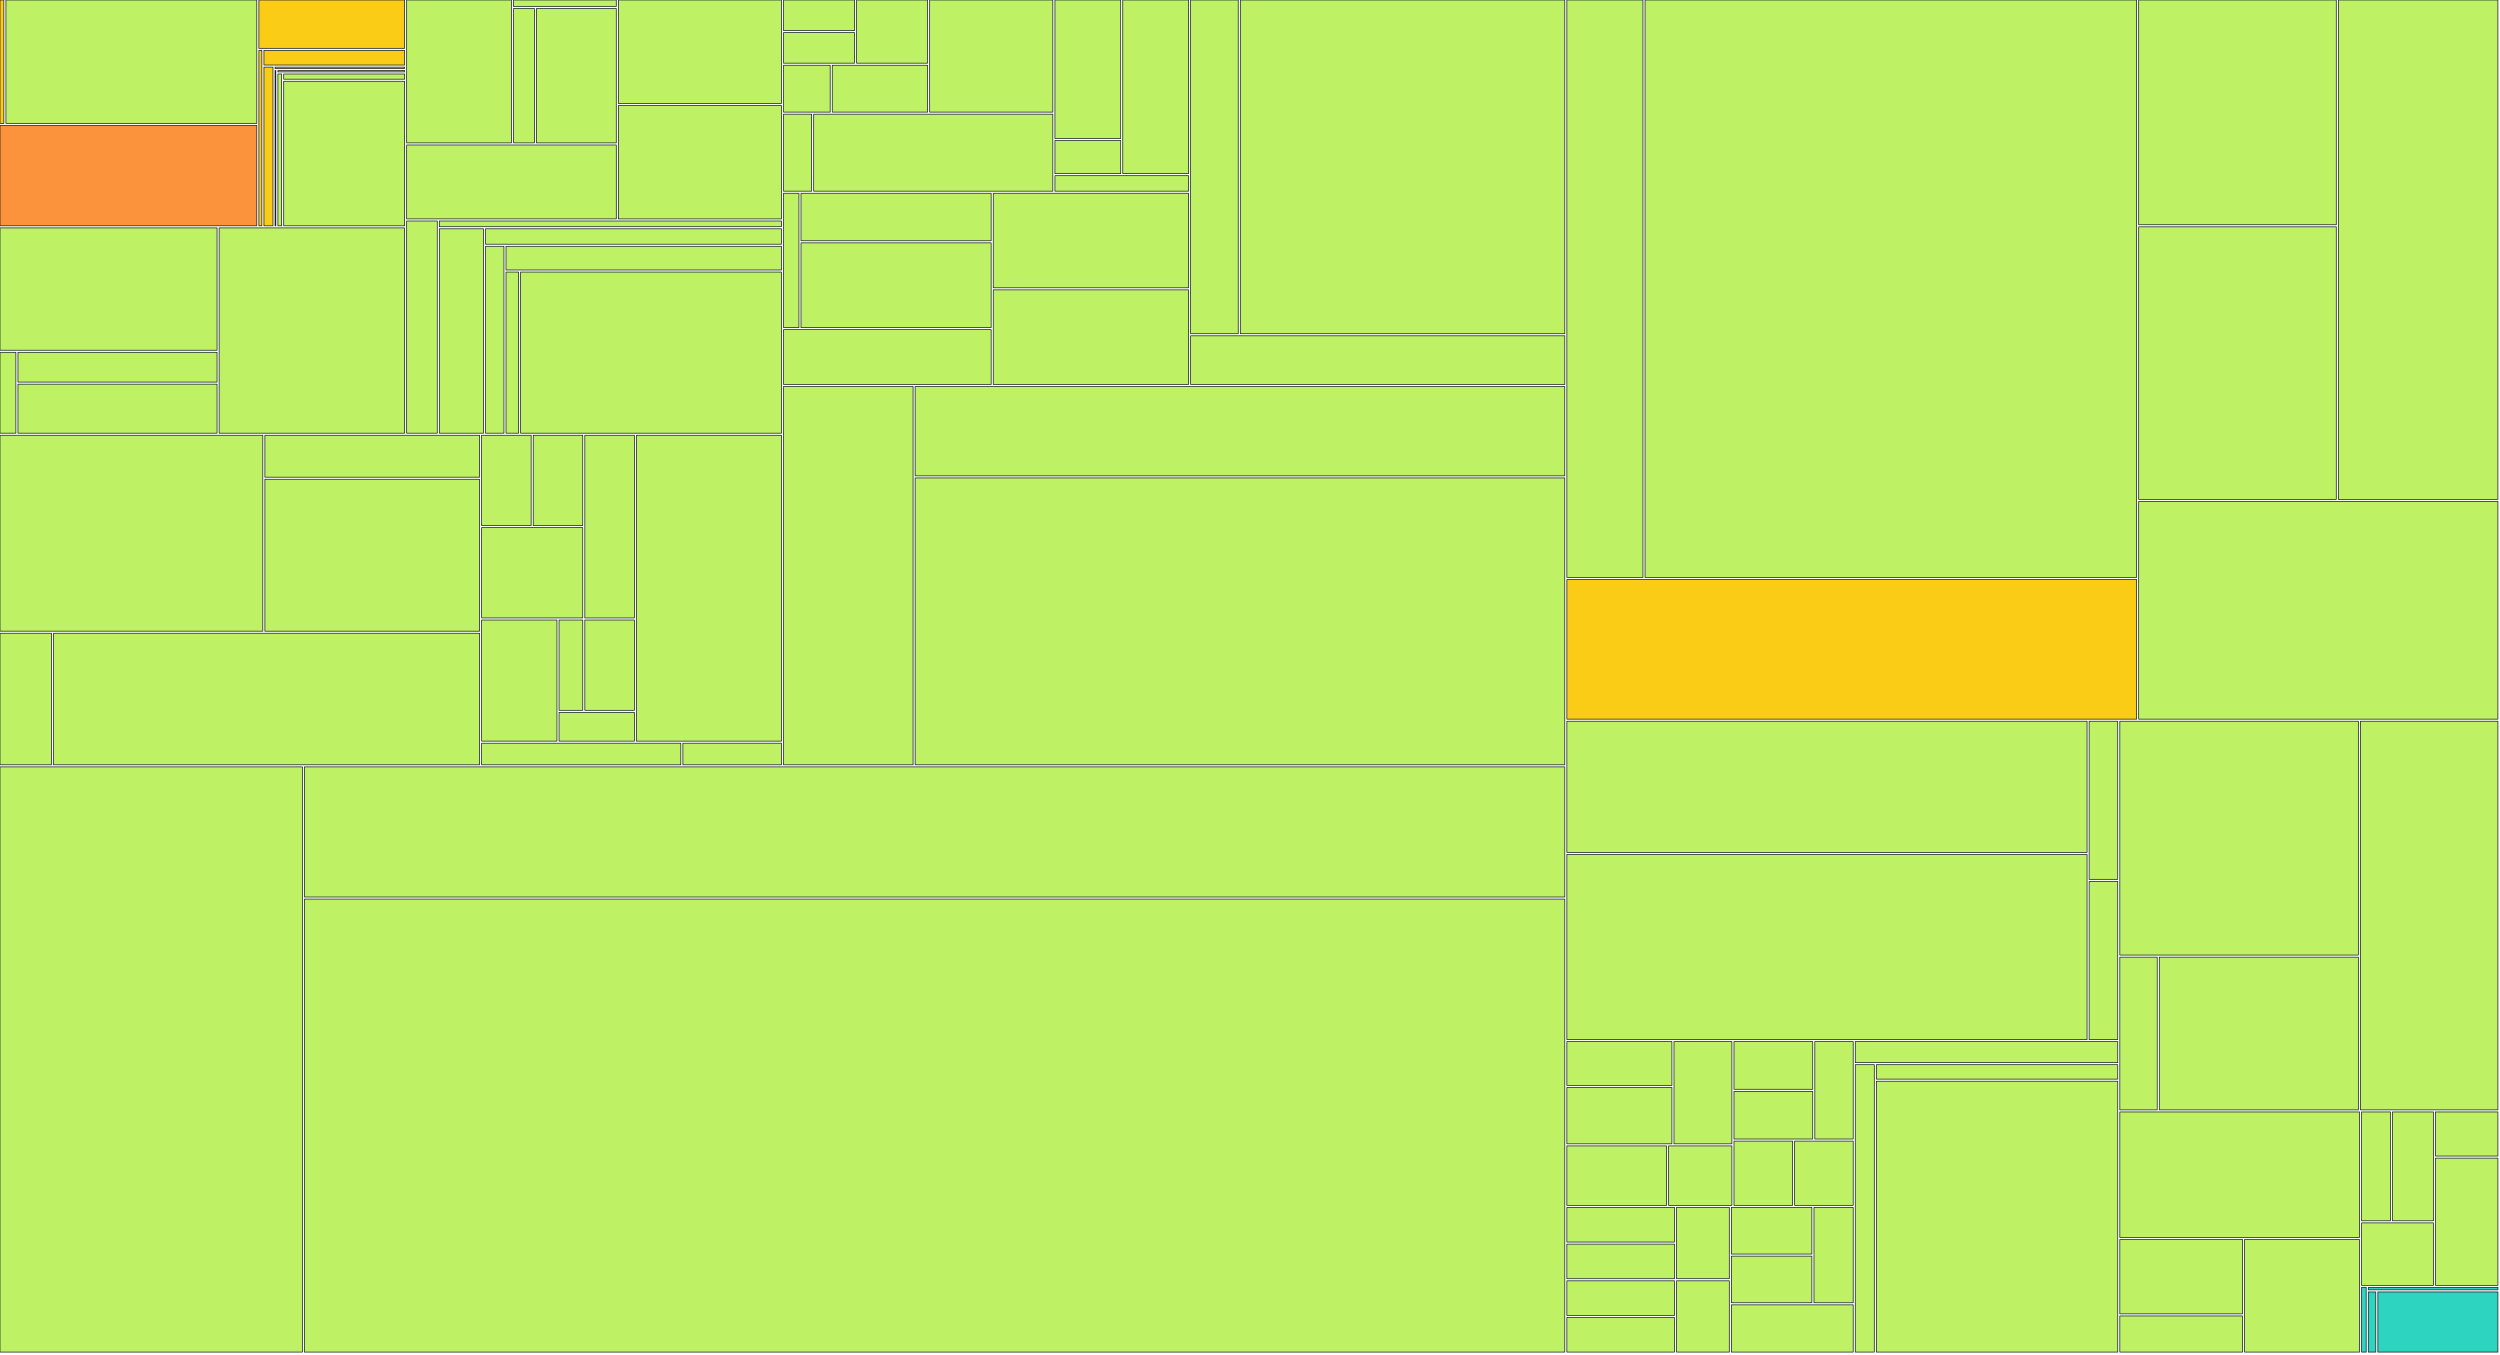
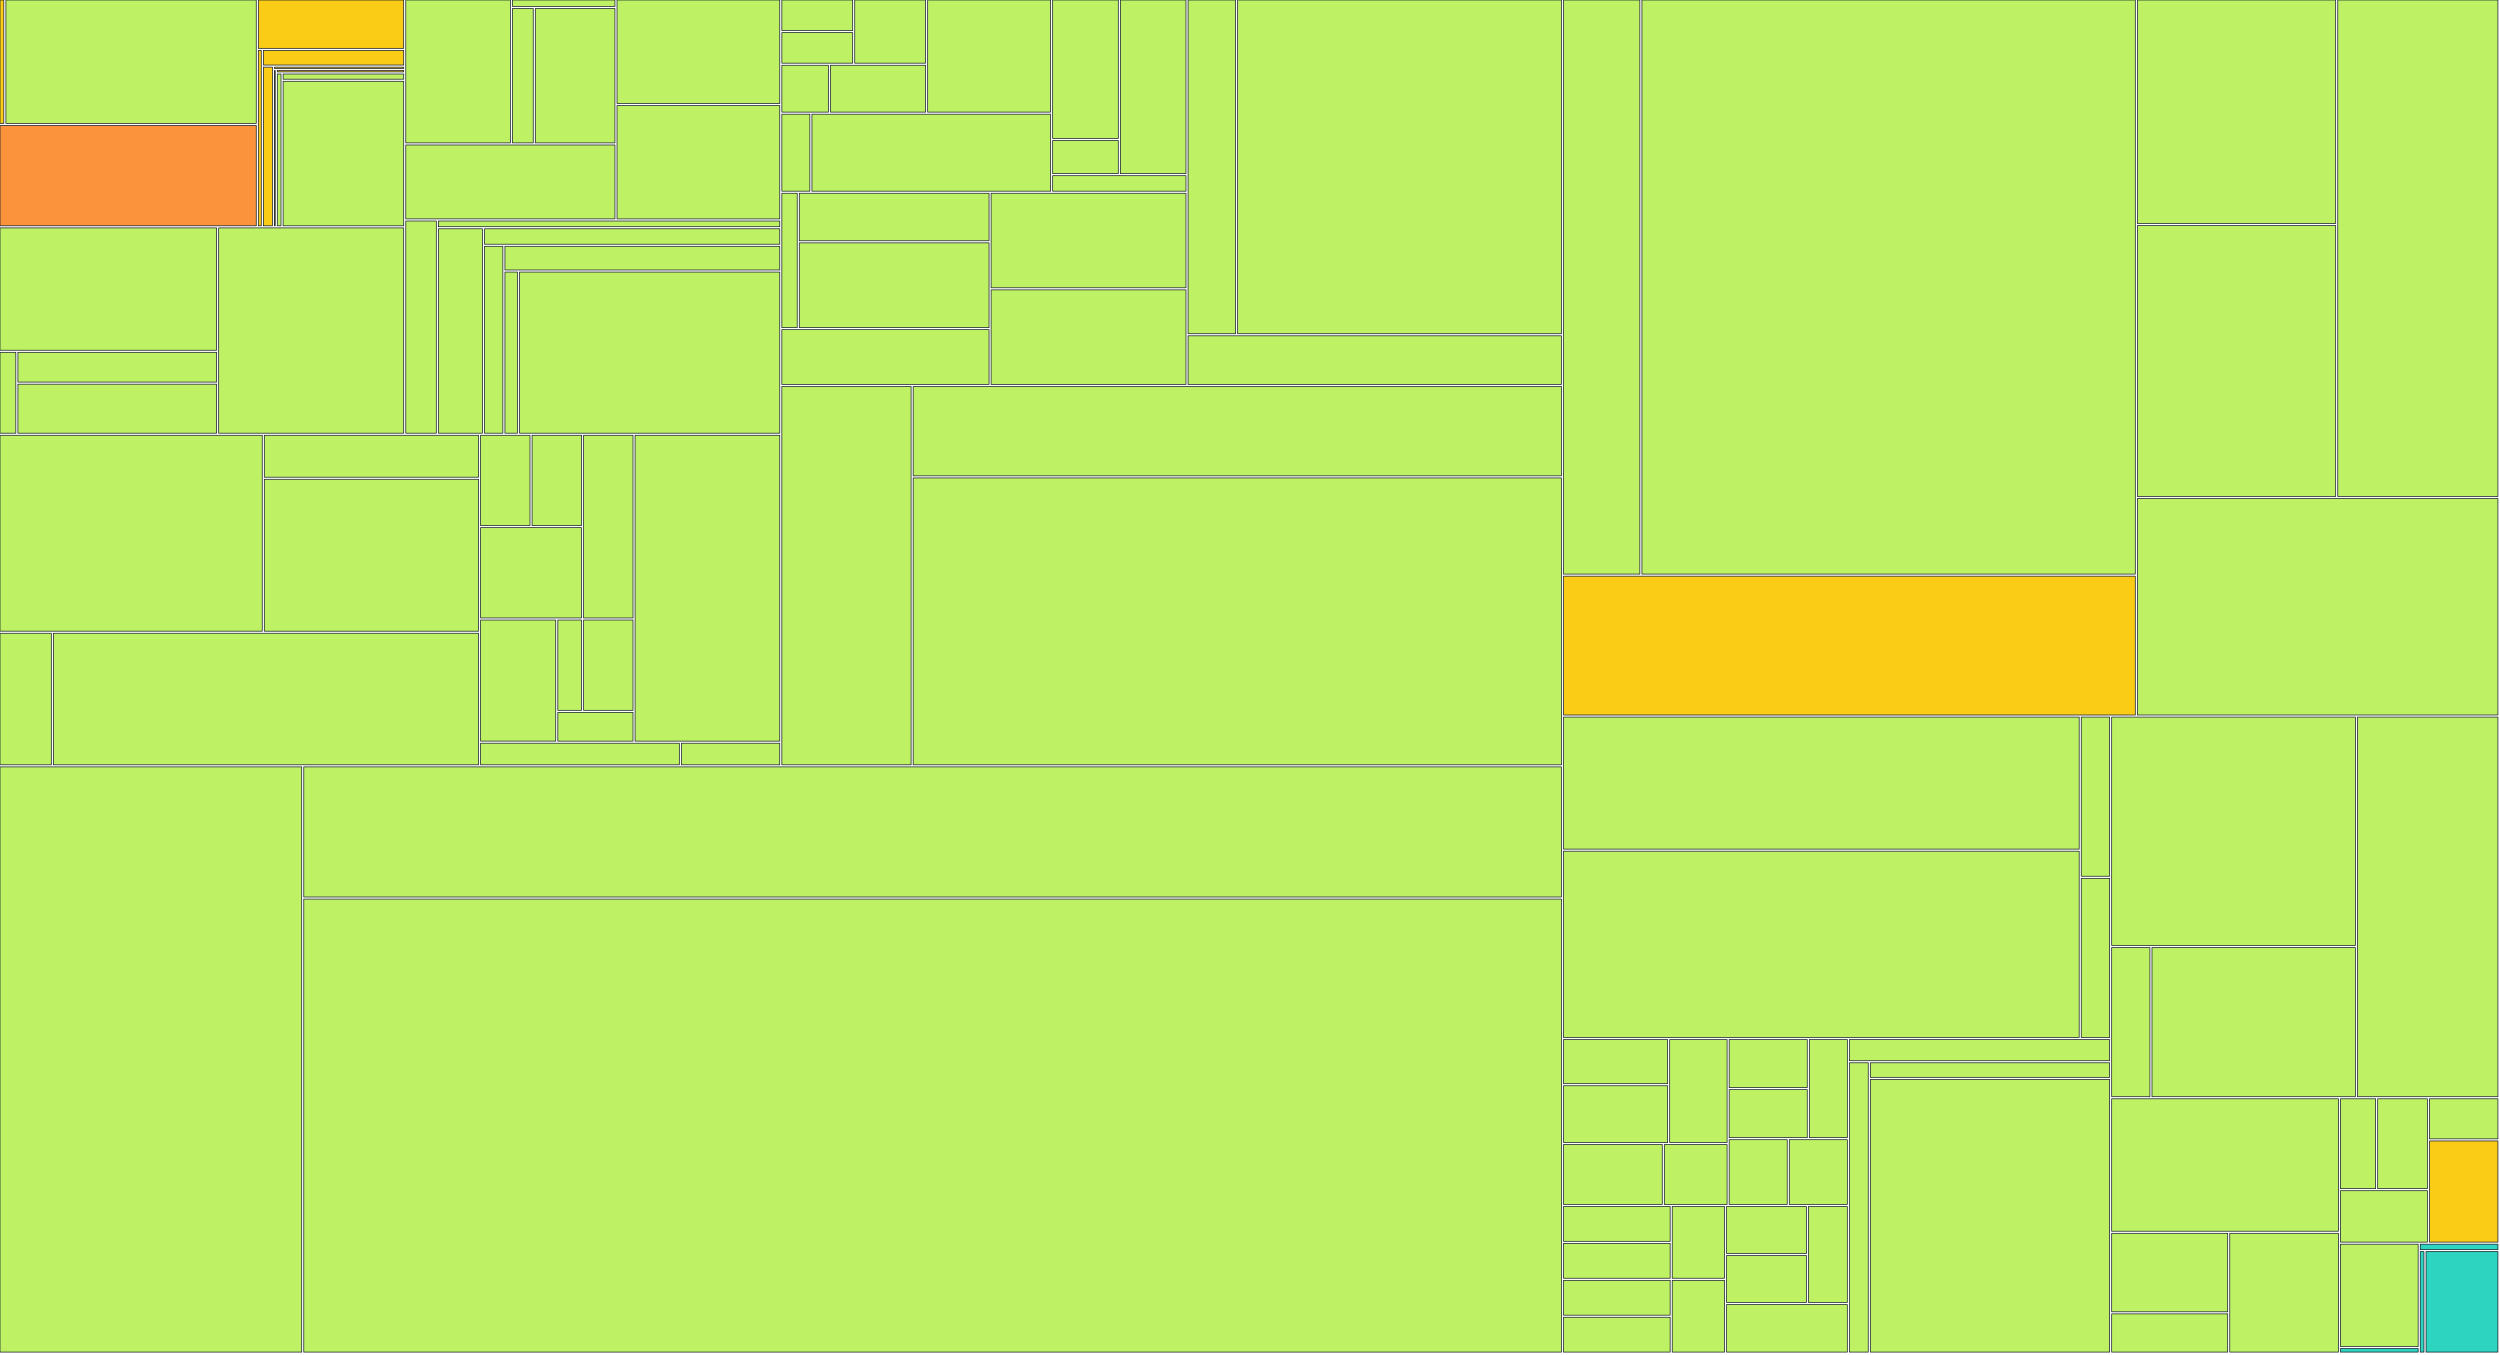
<svg xmlns="http://www.w3.org/2000/svg" width="1200" height="650" viewBox="0 0 1200 650">
  <g>
-     <rect x="0.00" y="0.00" width="1.85" height="59.22" fill="#facc15" stroke="#111827" stroke-width="0.35" />
-   </g>
-   <g>
-     <rect x="2.85" y="0.00" width="120.42" height="59.22" fill="#bef264" stroke="#111827" stroke-width="0.35" />
-   </g>
-   <g>
-     <rect x="0.00" y="60.22" width="123.27" height="48.17" fill="#fb923c" stroke="#111827" stroke-width="0.35" />
-   </g>
-   <g>
-     <rect x="124.27" y="0.00" width="69.92" height="23.20" fill="#facc15" stroke="#111827" stroke-width="0.35" />
-   </g>
-   <g>
-     <rect x="124.27" y="24.20" width="1.42" height="84.19" fill="#facc15" stroke="#111827" stroke-width="0.35" />
-   </g>
-   <g>
-     <rect x="126.69" y="24.20" width="67.51" height="7.02" fill="#facc15" stroke="#111827" stroke-width="0.35" />
-   </g>
-   <g>
-     <rect x="126.69" y="32.22" width="4.34" height="76.17" fill="#facc15" stroke="#111827" stroke-width="0.35" />
-   </g>
-   <g>
-     <rect x="132.03" y="32.22" width="62.17" height="0.63" fill="#facc15" stroke="#111827" stroke-width="0.35" />
-   </g>
-   <g>
-     <rect x="132.03" y="33.85" width="0.36" height="74.54" fill="#facc15" stroke="#111827" stroke-width="0.35" />
-   </g>
-   <g>
-     <rect x="133.39" y="33.85" width="60.80" height="0.67" fill="#facc15" stroke="#111827" stroke-width="0.35" />
-   </g>
-   <g>
-     <rect x="133.39" y="35.52" width="1.79" height="72.87" fill="#bef264" stroke="#111827" stroke-width="0.35" />
-   </g>
-   <g>
-     <rect x="136.18" y="35.52" width="58.02" height="2.49" fill="#bef264" stroke="#111827" stroke-width="0.35" />
-   </g>
-   <g>
-     <rect x="136.18" y="39.01" width="58.02" height="69.38" fill="#bef264" stroke="#111827" stroke-width="0.35" />
-   </g>
-   <g>
-     <rect x="0.00" y="109.39" width="104.18" height="58.72" fill="#bef264" stroke="#111827" stroke-width="0.35" />
-   </g>
-   <g>
-     <rect x="0.00" y="169.11" width="7.62" height="38.82" fill="#bef264" stroke="#111827" stroke-width="0.35" />
-   </g>
-   <g>
-     <rect x="8.62" y="169.11" width="95.56" height="14.29" fill="#bef264" stroke="#111827" stroke-width="0.35" />
-   </g>
-   <g>
-     <rect x="8.62" y="184.40" width="95.56" height="23.53" fill="#bef264" stroke="#111827" stroke-width="0.35" />
-   </g>
-   <g>
-     <rect x="105.18" y="109.39" width="89.01" height="98.54" fill="#bef264" stroke="#111827" stroke-width="0.35" />
-   </g>
-   <g>
-     <rect x="195.20" y="0.00" width="50.30" height="68.59" fill="#bef264" stroke="#111827" stroke-width="0.35" />
-   </g>
-   <g>
-     <rect x="246.50" y="0.00" width="49.31" height="3.09" fill="#bef264" stroke="#111827" stroke-width="0.35" />
-   </g>
-   <g>
-     <rect x="246.50" y="4.09" width="10.01" height="64.50" fill="#bef264" stroke="#111827" stroke-width="0.35" />
-   </g>
-   <g>
-     <rect x="257.50" y="4.09" width="38.31" height="64.50" fill="#bef264" stroke="#111827" stroke-width="0.35" />
-   </g>
-   <g>
-     <rect x="195.20" y="69.59" width="100.62" height="35.48" fill="#bef264" stroke="#111827" stroke-width="0.35" />
-   </g>
-   <g>
-     <rect x="296.81" y="0.00" width="78.29" height="49.66" fill="#bef264" stroke="#111827" stroke-width="0.35" />
-   </g>
-   <g>
-     <rect x="296.81" y="50.66" width="78.29" height="54.42" fill="#bef264" stroke="#111827" stroke-width="0.35" />
-   </g>
-   <g>
-     <rect x="195.20" y="106.08" width="14.69" height="101.85" fill="#bef264" stroke="#111827" stroke-width="0.35" />
-   </g>
-   <g>
-     <rect x="210.88" y="106.08" width="164.21" height="2.74" fill="#bef264" stroke="#111827" stroke-width="0.35" />
-   </g>
-   <g>
-     <rect x="210.88" y="109.82" width="21.17" height="98.11" fill="#bef264" stroke="#111827" stroke-width="0.35" />
-   </g>
-   <g>
-     <rect x="233.05" y="109.82" width="142.05" height="7.40" fill="#bef264" stroke="#111827" stroke-width="0.35" />
-   </g>
-   <g>
-     <rect x="233.05" y="118.22" width="8.84" height="89.71" fill="#bef264" stroke="#111827" stroke-width="0.35" />
-   </g>
-   <g>
-     <rect x="242.89" y="118.22" width="132.21" height="11.37" fill="#bef264" stroke="#111827" stroke-width="0.35" />
-   </g>
-   <g>
-     <rect x="242.89" y="130.59" width="6.01" height="77.34" fill="#bef264" stroke="#111827" stroke-width="0.35" />
-   </g>
-   <g>
-     <rect x="249.90" y="130.59" width="125.20" height="77.34" fill="#bef264" stroke="#111827" stroke-width="0.35" />
-   </g>
-   <g>
-     <rect x="0.00" y="208.93" width="126.15" height="94.03" fill="#bef264" stroke="#111827" stroke-width="0.35" />
-   </g>
-   <g>
-     <rect x="127.15" y="208.93" width="103.03" height="20.12" fill="#bef264" stroke="#111827" stroke-width="0.35" />
-   </g>
-   <g>
-     <rect x="127.15" y="230.05" width="103.03" height="72.92" fill="#bef264" stroke="#111827" stroke-width="0.35" />
-   </g>
-   <g>
-     <rect x="0.00" y="303.96" width="24.69" height="63.15" fill="#bef264" stroke="#111827" stroke-width="0.35" />
-   </g>
-   <g>
-     <rect x="25.69" y="303.96" width="204.49" height="63.15" fill="#bef264" stroke="#111827" stroke-width="0.35" />
-   </g>
-   <g>
-     <rect x="231.18" y="208.93" width="23.77" height="43.34" fill="#bef264" stroke="#111827" stroke-width="0.35" />
-   </g>
-   <g>
-     <rect x="255.95" y="208.93" width="23.77" height="43.34" fill="#bef264" stroke="#111827" stroke-width="0.35" />
-   </g>
-   <g>
-     <rect x="231.18" y="253.27" width="48.54" height="43.34" fill="#bef264" stroke="#111827" stroke-width="0.35" />
-   </g>
-   <g>
-     <rect x="280.72" y="208.93" width="23.77" height="87.69" fill="#bef264" stroke="#111827" stroke-width="0.35" />
-   </g>
-   <g>
-     <rect x="231.18" y="297.61" width="36.16" height="58.12" fill="#bef264" stroke="#111827" stroke-width="0.35" />
-   </g>
-   <g>
-     <rect x="268.34" y="297.61" width="11.39" height="43.34" fill="#bef264" stroke="#111827" stroke-width="0.35" />
-   </g>
-   <g>
-     <rect x="280.72" y="297.61" width="23.77" height="43.34" fill="#bef264" stroke="#111827" stroke-width="0.35" />
-   </g>
-   <g>
-     <rect x="268.34" y="341.96" width="36.16" height="13.78" fill="#bef264" stroke="#111827" stroke-width="0.35" />
-   </g>
-   <g>
-     <rect x="305.50" y="208.93" width="69.60" height="146.81" fill="#bef264" stroke="#111827" stroke-width="0.35" />
-   </g>
-   <g>
-     <rect x="231.18" y="356.74" width="95.61" height="10.37" fill="#bef264" stroke="#111827" stroke-width="0.35" />
-   </g>
-   <g>
-     <rect x="327.79" y="356.74" width="47.31" height="10.37" fill="#bef264" stroke="#111827" stroke-width="0.35" />
-   </g>
-   <g>
-     <rect x="376.10" y="0.00" width="34.07" height="14.66" fill="#bef264" stroke="#111827" stroke-width="0.35" />
-   </g>
-   <g>
-     <rect x="376.10" y="15.66" width="34.07" height="14.66" fill="#bef264" stroke="#111827" stroke-width="0.35" />
-   </g>
-   <g>
-     <rect x="411.17" y="0.00" width="34.07" height="30.32" fill="#bef264" stroke="#111827" stroke-width="0.35" />
-   </g>
-   <g>
-     <rect x="376.10" y="31.32" width="22.38" height="22.49" fill="#bef264" stroke="#111827" stroke-width="0.35" />
-   </g>
-   <g>
-     <rect x="399.48" y="31.32" width="45.76" height="22.49" fill="#bef264" stroke="#111827" stroke-width="0.35" />
-   </g>
-   <g>
-     <rect x="446.24" y="0.00" width="59.12" height="53.81" fill="#bef264" stroke="#111827" stroke-width="0.35" />
-   </g>
-   <g>
-     <rect x="376.10" y="54.81" width="13.47" height="36.95" fill="#bef264" stroke="#111827" stroke-width="0.35" />
-   </g>
-   <g>
-     <rect x="390.57" y="54.81" width="114.79" height="36.95" fill="#bef264" stroke="#111827" stroke-width="0.35" />
-   </g>
-   <g>
-     <rect x="506.37" y="0.00" width="31.57" height="66.46" fill="#bef264" stroke="#111827" stroke-width="0.35" />
-   </g>
-   <g>
-     <rect x="506.37" y="67.46" width="31.57" height="15.87" fill="#bef264" stroke="#111827" stroke-width="0.35" />
-   </g>
-   <g>
-     <rect x="538.93" y="0.00" width="31.57" height="83.33" fill="#bef264" stroke="#111827" stroke-width="0.35" />
-   </g>
-   <g>
-     <rect x="506.37" y="84.33" width="64.13" height="7.43" fill="#bef264" stroke="#111827" stroke-width="0.35" />
-   </g>
-   <g>
-     <rect x="376.10" y="92.76" width="7.39" height="64.48" fill="#bef264" stroke="#111827" stroke-width="0.35" />
-   </g>
-   <g>
-     <rect x="384.48" y="92.76" width="91.27" height="22.81" fill="#bef264" stroke="#111827" stroke-width="0.35" />
-   </g>
-   <g>
-     <rect x="384.48" y="116.57" width="91.27" height="40.67" fill="#bef264" stroke="#111827" stroke-width="0.35" />
-   </g>
-   <g>
-     <rect x="376.10" y="158.23" width="99.66" height="26.28" fill="#bef264" stroke="#111827" stroke-width="0.35" />
-   </g>
-   <g>
-     <rect x="476.76" y="92.76" width="93.74" height="45.38" fill="#bef264" stroke="#111827" stroke-width="0.35" />
-   </g>
-   <g>
-     <rect x="476.76" y="139.14" width="93.74" height="45.38" fill="#bef264" stroke="#111827" stroke-width="0.35" />
-   </g>
-   <g>
-     <rect x="571.50" y="0.00" width="22.85" height="160.19" fill="#bef264" stroke="#111827" stroke-width="0.35" />
-   </g>
-   <g>
-     <rect x="595.35" y="0.00" width="155.75" height="160.19" fill="#bef264" stroke="#111827" stroke-width="0.35" />
-   </g>
-   <g>
-     <rect x="571.50" y="161.19" width="179.60" height="23.33" fill="#bef264" stroke="#111827" stroke-width="0.35" />
-   </g>
-   <g>
-     <rect x="376.10" y="185.52" width="62.17" height="181.59" fill="#bef264" stroke="#111827" stroke-width="0.35" />
-   </g>
-   <g>
-     <rect x="439.26" y="185.52" width="311.83" height="42.89" fill="#bef264" stroke="#111827" stroke-width="0.35" />
-   </g>
-   <g>
-     <rect x="439.26" y="229.41" width="311.83" height="137.70" fill="#bef264" stroke="#111827" stroke-width="0.35" />
-   </g>
-   <g>
-     <rect x="0.00" y="368.11" width="145.13" height="280.89" fill="#bef264" stroke="#111827" stroke-width="0.35" />
-   </g>
-   <g>
-     <rect x="146.13" y="368.11" width="604.97" height="62.45" fill="#bef264" stroke="#111827" stroke-width="0.35" />
-   </g>
-   <g>
-     <rect x="146.13" y="431.56" width="604.97" height="217.44" fill="#bef264" stroke="#111827" stroke-width="0.35" />
-   </g>
-   <g>
-     <rect x="752.10" y="0.00" width="36.52" height="277.15" fill="#bef264" stroke="#111827" stroke-width="0.35" />
-   </g>
-   <g>
-     <rect x="789.62" y="0.00" width="235.95" height="277.15" fill="#bef264" stroke="#111827" stroke-width="0.35" />
-   </g>
-   <g>
-     <rect x="752.10" y="278.15" width="273.47" height="67.04" fill="#facc15" stroke="#111827" stroke-width="0.35" />
-   </g>
-   <g>
-     <rect x="1026.57" y="0.00" width="94.84" height="107.88" fill="#bef264" stroke="#111827" stroke-width="0.35" />
-   </g>
-   <g>
-     <rect x="1026.57" y="108.88" width="94.84" height="130.81" fill="#bef264" stroke="#111827" stroke-width="0.35" />
-   </g>
-   <g>
-     <rect x="1122.41" y="0.00" width="76.59" height="239.69" fill="#bef264" stroke="#111827" stroke-width="0.35" />
-   </g>
-   <g>
-     <rect x="1026.57" y="240.69" width="172.43" height="104.50" fill="#bef264" stroke="#111827" stroke-width="0.35" />
-   </g>
-   <g>
-     <rect x="752.10" y="346.19" width="249.69" height="62.95" fill="#bef264" stroke="#111827" stroke-width="0.35" />
-   </g>
-   <g>
-     <rect x="752.10" y="410.14" width="249.69" height="88.83" fill="#bef264" stroke="#111827" stroke-width="0.35" />
-   </g>
-   <g>
-     <rect x="1002.78" y="346.19" width="13.73" height="75.89" fill="#bef264" stroke="#111827" stroke-width="0.35" />
-   </g>
-   <g>
-     <rect x="1002.78" y="423.08" width="13.73" height="75.89" fill="#bef264" stroke="#111827" stroke-width="0.35" />
-   </g>
-   <g>
-     <rect x="752.10" y="499.97" width="50.42" height="21.03" fill="#bef264" stroke="#111827" stroke-width="0.35" />
-   </g>
-   <g>
-     <rect x="752.10" y="522.00" width="50.42" height="27.04" fill="#bef264" stroke="#111827" stroke-width="0.35" />
-   </g>
-   <g>
-     <rect x="803.52" y="499.97" width="27.79" height="49.07" fill="#bef264" stroke="#111827" stroke-width="0.35" />
-   </g>
-   <g>
-     <rect x="752.10" y="550.04" width="47.82" height="28.53" fill="#bef264" stroke="#111827" stroke-width="0.35" />
-   </g>
-   <g>
-     <rect x="800.92" y="550.04" width="30.39" height="28.53" fill="#bef264" stroke="#111827" stroke-width="0.35" />
-   </g>
-   <g>
-     <rect x="832.31" y="499.97" width="37.81" height="22.88" fill="#bef264" stroke="#111827" stroke-width="0.35" />
-   </g>
-   <g>
-     <rect x="832.31" y="523.85" width="37.81" height="22.88" fill="#bef264" stroke="#111827" stroke-width="0.35" />
-   </g>
-   <g>
-     <rect x="871.12" y="499.97" width="18.41" height="46.76" fill="#bef264" stroke="#111827" stroke-width="0.35" />
-   </g>
-   <g>
-     <rect x="832.31" y="547.73" width="28.11" height="30.84" fill="#bef264" stroke="#111827" stroke-width="0.35" />
-   </g>
-   <g>
-     <rect x="861.42" y="547.73" width="28.11" height="30.84" fill="#bef264" stroke="#111827" stroke-width="0.35" />
-   </g>
-   <g>
-     <rect x="752.10" y="579.57" width="51.64" height="16.61" fill="#bef264" stroke="#111827" stroke-width="0.35" />
-   </g>
-   <g>
-     <rect x="752.10" y="597.18" width="51.64" height="16.61" fill="#bef264" stroke="#111827" stroke-width="0.35" />
-   </g>
-   <g>
-     <rect x="804.74" y="579.57" width="25.32" height="34.21" fill="#bef264" stroke="#111827" stroke-width="0.35" />
-   </g>
-   <g>
-     <rect x="752.10" y="614.79" width="51.64" height="16.61" fill="#bef264" stroke="#111827" stroke-width="0.35" />
-   </g>
-   <g>
-     <rect x="752.10" y="632.39" width="51.64" height="16.61" fill="#bef264" stroke="#111827" stroke-width="0.35" />
-   </g>
-   <g>
-     <rect x="804.74" y="614.79" width="25.32" height="34.21" fill="#bef264" stroke="#111827" stroke-width="0.35" />
-   </g>
-   <g>
-     <rect x="831.06" y="579.57" width="38.64" height="22.38" fill="#bef264" stroke="#111827" stroke-width="0.35" />
-   </g>
-   <g>
-     <rect x="831.06" y="602.95" width="38.64" height="22.38" fill="#bef264" stroke="#111827" stroke-width="0.35" />
-   </g>
-   <g>
-     <rect x="870.71" y="579.57" width="18.82" height="45.76" fill="#bef264" stroke="#111827" stroke-width="0.35" />
-   </g>
-   <g>
-     <rect x="831.06" y="626.33" width="58.47" height="22.67" fill="#bef264" stroke="#111827" stroke-width="0.35" />
-   </g>
-   <g>
-     <rect x="890.53" y="499.97" width="125.99" height="10.08" fill="#bef264" stroke="#111827" stroke-width="0.35" />
-   </g>
-   <g>
-     <rect x="890.53" y="511.05" width="9.13" height="137.95" fill="#bef264" stroke="#111827" stroke-width="0.35" />
-   </g>
-   <g>
-     <rect x="900.66" y="511.05" width="115.86" height="6.93" fill="#bef264" stroke="#111827" stroke-width="0.35" />
-   </g>
-   <g>
-     <rect x="900.66" y="518.99" width="115.86" height="130.01" fill="#bef264" stroke="#111827" stroke-width="0.35" />
-   </g>
-   <g>
-     <rect x="1017.52" y="346.19" width="114.49" height="112.24" fill="#bef264" stroke="#111827" stroke-width="0.35" />
-   </g>
-   <g>
-     <rect x="1017.52" y="459.44" width="17.94" height="73.31" fill="#bef264" stroke="#111827" stroke-width="0.35" />
-   </g>
-   <g>
-     <rect x="1036.46" y="459.44" width="95.55" height="73.31" fill="#bef264" stroke="#111827" stroke-width="0.35" />
-   </g>
-   <g>
-     <rect x="1133.01" y="346.19" width="65.99" height="186.55" fill="#bef264" stroke="#111827" stroke-width="0.35" />
-   </g>
-   <g>
-     <rect x="1017.52" y="533.74" width="115.04" height="60.23" fill="#bef264" stroke="#111827" stroke-width="0.35" />
-   </g>
-   <g>
-     <rect x="1017.52" y="594.98" width="58.89" height="35.68" fill="#bef264" stroke="#111827" stroke-width="0.35" />
-   </g>
-   <g>
-     <rect x="1017.52" y="631.66" width="58.89" height="17.34" fill="#bef264" stroke="#111827" stroke-width="0.35" />
-   </g>
-   <g>
-     <rect x="1077.41" y="594.98" width="55.15" height="54.02" fill="#bef264" stroke="#111827" stroke-width="0.35" />
-   </g>
-   <g>
-     <rect x="1133.56" y="533.74" width="13.83" height="52.24" fill="#bef264" stroke="#111827" stroke-width="0.35" />
-   </g>
-   <g>
-     <rect x="1148.39" y="533.74" width="19.63" height="52.24" fill="#bef264" stroke="#111827" stroke-width="0.35" />
-   </g>
-   <g>
-     <rect x="1133.56" y="586.99" width="34.46" height="29.98" fill="#bef264" stroke="#111827" stroke-width="0.35" />
-   </g>
-   <g>
-     <rect x="1169.02" y="533.74" width="29.98" height="21.16" fill="#bef264" stroke="#111827" stroke-width="0.35" />
-   </g>
-   <g>
-     <rect x="1169.02" y="555.91" width="29.98" height="61.06" fill="#bef264" stroke="#111827" stroke-width="0.35" />
-   </g>
-   <g>
-     <rect x="1133.56" y="617.96" width="2.21" height="31.04" fill="#2dd4bf" stroke="#111827" stroke-width="0.35" />
-   </g>
-   <g>
-     <rect x="1136.78" y="617.96" width="62.22" height="1.17" fill="#2dd4bf" stroke="#111827" stroke-width="0.35" />
-   </g>
-   <g>
-     <rect x="1136.78" y="620.14" width="3.60" height="28.86" fill="#2dd4bf" stroke="#111827" stroke-width="0.35" />
-   </g>
-   <g>
-     <rect x="1141.38" y="620.14" width="57.62" height="28.86" fill="#2dd4bf" stroke="#111827" stroke-width="0.35" />
+     <rect x="0.00" y="0.00" width="1.84" height="59.22" fill="#facc15" stroke="#111827" stroke-width="0.35" />
+   </g>
+   <g>
+     <rect x="2.84" y="0.00" width="120.16" height="59.22" fill="#bef264" stroke="#111827" stroke-width="0.35" />
+   </g>
+   <g>
+     <rect x="0.00" y="60.22" width="123.00" height="48.17" fill="#fb923c" stroke="#111827" stroke-width="0.35" />
+   </g>
+   <g>
+     <rect x="124.00" y="0.00" width="69.77" height="23.20" fill="#facc15" stroke="#111827" stroke-width="0.35" />
+   </g>
+   <g>
+     <rect x="124.00" y="24.20" width="1.41" height="84.19" fill="#facc15" stroke="#111827" stroke-width="0.35" />
+   </g>
+   <g>
+     <rect x="126.42" y="24.20" width="67.36" height="7.02" fill="#facc15" stroke="#111827" stroke-width="0.35" />
+   </g>
+   <g>
+     <rect x="126.42" y="32.22" width="4.33" height="76.17" fill="#facc15" stroke="#111827" stroke-width="0.35" />
+   </g>
+   <g>
+     <rect x="131.74" y="32.22" width="62.03" height="0.63" fill="#facc15" stroke="#111827" stroke-width="0.35" />
+   </g>
+   <g>
+     <rect x="131.74" y="33.85" width="0.36" height="74.54" fill="#facc15" stroke="#111827" stroke-width="0.35" />
+   </g>
+   <g>
+     <rect x="133.10" y="33.85" width="60.67" height="0.67" fill="#facc15" stroke="#111827" stroke-width="0.35" />
+   </g>
+   <g>
+     <rect x="133.10" y="35.52" width="1.78" height="72.87" fill="#bef264" stroke="#111827" stroke-width="0.35" />
+   </g>
+   <g>
+     <rect x="135.89" y="35.52" width="57.89" height="2.49" fill="#bef264" stroke="#111827" stroke-width="0.35" />
+   </g>
+   <g>
+     <rect x="135.89" y="39.01" width="57.89" height="69.38" fill="#bef264" stroke="#111827" stroke-width="0.35" />
+   </g>
+   <g>
+     <rect x="0.00" y="109.39" width="103.96" height="58.72" fill="#bef264" stroke="#111827" stroke-width="0.35" />
+   </g>
+   <g>
+     <rect x="0.00" y="169.11" width="7.60" height="38.82" fill="#bef264" stroke="#111827" stroke-width="0.35" />
+   </g>
+   <g>
+     <rect x="8.60" y="169.11" width="95.36" height="14.29" fill="#bef264" stroke="#111827" stroke-width="0.35" />
+   </g>
+   <g>
+     <rect x="8.60" y="184.40" width="95.36" height="23.53" fill="#bef264" stroke="#111827" stroke-width="0.35" />
+   </g>
+   <g>
+     <rect x="104.96" y="109.39" width="88.82" height="98.54" fill="#bef264" stroke="#111827" stroke-width="0.35" />
+   </g>
+   <g>
+     <rect x="194.78" y="0.00" width="50.19" height="68.59" fill="#bef264" stroke="#111827" stroke-width="0.35" />
+   </g>
+   <g>
+     <rect x="245.97" y="0.00" width="49.21" height="3.09" fill="#bef264" stroke="#111827" stroke-width="0.35" />
+   </g>
+   <g>
+     <rect x="245.97" y="4.09" width="9.98" height="64.50" fill="#bef264" stroke="#111827" stroke-width="0.35" />
+   </g>
+   <g>
+     <rect x="256.95" y="4.09" width="38.22" height="64.50" fill="#bef264" stroke="#111827" stroke-width="0.35" />
+   </g>
+   <g>
+     <rect x="194.78" y="69.59" width="100.40" height="35.48" fill="#bef264" stroke="#111827" stroke-width="0.35" />
+   </g>
+   <g>
+     <rect x="296.17" y="0.00" width="78.12" height="49.66" fill="#bef264" stroke="#111827" stroke-width="0.35" />
+   </g>
+   <g>
+     <rect x="296.17" y="50.66" width="78.12" height="54.42" fill="#bef264" stroke="#111827" stroke-width="0.35" />
+   </g>
+   <g>
+     <rect x="194.78" y="106.08" width="14.65" height="101.85" fill="#bef264" stroke="#111827" stroke-width="0.35" />
+   </g>
+   <g>
+     <rect x="210.43" y="106.08" width="163.86" height="2.74" fill="#bef264" stroke="#111827" stroke-width="0.35" />
+   </g>
+   <g>
+     <rect x="210.43" y="109.82" width="21.12" height="98.11" fill="#bef264" stroke="#111827" stroke-width="0.35" />
+   </g>
+   <g>
+     <rect x="232.55" y="109.82" width="141.74" height="7.40" fill="#bef264" stroke="#111827" stroke-width="0.35" />
+   </g>
+   <g>
+     <rect x="232.55" y="118.22" width="8.82" height="89.71" fill="#bef264" stroke="#111827" stroke-width="0.35" />
+   </g>
+   <g>
+     <rect x="242.37" y="118.22" width="131.92" height="11.37" fill="#bef264" stroke="#111827" stroke-width="0.35" />
+   </g>
+   <g>
+     <rect x="242.37" y="130.59" width="6.00" height="77.34" fill="#bef264" stroke="#111827" stroke-width="0.35" />
+   </g>
+   <g>
+     <rect x="249.36" y="130.59" width="124.93" height="77.34" fill="#bef264" stroke="#111827" stroke-width="0.35" />
+   </g>
+   <g>
+     <rect x="0.00" y="208.93" width="125.87" height="94.03" fill="#bef264" stroke="#111827" stroke-width="0.35" />
+   </g>
+   <g>
+     <rect x="126.87" y="208.93" width="102.81" height="20.12" fill="#bef264" stroke="#111827" stroke-width="0.35" />
+   </g>
+   <g>
+     <rect x="126.87" y="230.05" width="102.81" height="72.92" fill="#bef264" stroke="#111827" stroke-width="0.35" />
+   </g>
+   <g>
+     <rect x="0.00" y="303.96" width="24.63" height="63.15" fill="#bef264" stroke="#111827" stroke-width="0.35" />
+   </g>
+   <g>
+     <rect x="25.63" y="303.96" width="204.05" height="63.15" fill="#bef264" stroke="#111827" stroke-width="0.35" />
+   </g>
+   <g>
+     <rect x="230.68" y="208.93" width="23.72" height="43.34" fill="#bef264" stroke="#111827" stroke-width="0.35" />
+   </g>
+   <g>
+     <rect x="255.40" y="208.93" width="23.72" height="43.34" fill="#bef264" stroke="#111827" stroke-width="0.35" />
+   </g>
+   <g>
+     <rect x="230.68" y="253.27" width="48.44" height="43.34" fill="#bef264" stroke="#111827" stroke-width="0.35" />
+   </g>
+   <g>
+     <rect x="280.12" y="208.93" width="23.72" height="87.69" fill="#bef264" stroke="#111827" stroke-width="0.35" />
+   </g>
+   <g>
+     <rect x="230.68" y="297.61" width="36.08" height="58.12" fill="#bef264" stroke="#111827" stroke-width="0.35" />
+   </g>
+   <g>
+     <rect x="267.76" y="297.61" width="11.36" height="43.34" fill="#bef264" stroke="#111827" stroke-width="0.35" />
+   </g>
+   <g>
+     <rect x="280.12" y="297.61" width="23.72" height="43.34" fill="#bef264" stroke="#111827" stroke-width="0.35" />
+   </g>
+   <g>
+     <rect x="267.76" y="341.96" width="36.08" height="13.78" fill="#bef264" stroke="#111827" stroke-width="0.35" />
+   </g>
+   <g>
+     <rect x="304.84" y="208.93" width="69.45" height="146.81" fill="#bef264" stroke="#111827" stroke-width="0.35" />
+   </g>
+   <g>
+     <rect x="230.68" y="356.74" width="95.40" height="10.37" fill="#bef264" stroke="#111827" stroke-width="0.35" />
+   </g>
+   <g>
+     <rect x="327.08" y="356.74" width="47.20" height="10.37" fill="#bef264" stroke="#111827" stroke-width="0.35" />
+   </g>
+   <g>
+     <rect x="375.29" y="0.00" width="34.00" height="14.66" fill="#bef264" stroke="#111827" stroke-width="0.35" />
+   </g>
+   <g>
+     <rect x="375.29" y="15.66" width="34.00" height="14.66" fill="#bef264" stroke="#111827" stroke-width="0.35" />
+   </g>
+   <g>
+     <rect x="410.28" y="0.00" width="34.00" height="30.32" fill="#bef264" stroke="#111827" stroke-width="0.35" />
+   </g>
+   <g>
+     <rect x="375.29" y="31.32" width="22.33" height="22.49" fill="#bef264" stroke="#111827" stroke-width="0.35" />
+   </g>
+   <g>
+     <rect x="398.62" y="31.32" width="45.66" height="22.49" fill="#bef264" stroke="#111827" stroke-width="0.35" />
+   </g>
+   <g>
+     <rect x="445.28" y="0.00" width="58.99" height="53.81" fill="#bef264" stroke="#111827" stroke-width="0.35" />
+   </g>
+   <g>
+     <rect x="375.29" y="54.81" width="13.44" height="36.95" fill="#bef264" stroke="#111827" stroke-width="0.35" />
+   </g>
+   <g>
+     <rect x="389.73" y="54.81" width="114.55" height="36.95" fill="#bef264" stroke="#111827" stroke-width="0.35" />
+   </g>
+   <g>
+     <rect x="505.28" y="0.00" width="31.50" height="66.46" fill="#bef264" stroke="#111827" stroke-width="0.35" />
+   </g>
+   <g>
+     <rect x="505.28" y="67.46" width="31.50" height="15.87" fill="#bef264" stroke="#111827" stroke-width="0.35" />
+   </g>
+   <g>
+     <rect x="537.77" y="0.00" width="31.50" height="83.33" fill="#bef264" stroke="#111827" stroke-width="0.35" />
+   </g>
+   <g>
+     <rect x="505.28" y="84.33" width="63.99" height="7.43" fill="#bef264" stroke="#111827" stroke-width="0.35" />
+   </g>
+   <g>
+     <rect x="375.29" y="92.76" width="7.37" height="64.48" fill="#bef264" stroke="#111827" stroke-width="0.35" />
+   </g>
+   <g>
+     <rect x="383.66" y="92.76" width="91.08" height="22.81" fill="#bef264" stroke="#111827" stroke-width="0.35" />
+   </g>
+   <g>
+     <rect x="383.66" y="116.57" width="91.08" height="40.67" fill="#bef264" stroke="#111827" stroke-width="0.35" />
+   </g>
+   <g>
+     <rect x="375.29" y="158.23" width="99.45" height="26.28" fill="#bef264" stroke="#111827" stroke-width="0.35" />
+   </g>
+   <g>
+     <rect x="475.73" y="92.76" width="93.54" height="45.38" fill="#bef264" stroke="#111827" stroke-width="0.35" />
+   </g>
+   <g>
+     <rect x="475.73" y="139.14" width="93.54" height="45.38" fill="#bef264" stroke="#111827" stroke-width="0.35" />
+   </g>
+   <g>
+     <rect x="570.27" y="0.00" width="22.80" height="160.19" fill="#bef264" stroke="#111827" stroke-width="0.35" />
+   </g>
+   <g>
+     <rect x="594.07" y="0.00" width="155.41" height="160.19" fill="#bef264" stroke="#111827" stroke-width="0.35" />
+   </g>
+   <g>
+     <rect x="570.27" y="161.19" width="179.21" height="23.33" fill="#bef264" stroke="#111827" stroke-width="0.35" />
+   </g>
+   <g>
+     <rect x="375.29" y="185.52" width="62.03" height="181.59" fill="#bef264" stroke="#111827" stroke-width="0.35" />
+   </g>
+   <g>
+     <rect x="438.32" y="185.52" width="311.16" height="42.89" fill="#bef264" stroke="#111827" stroke-width="0.35" />
+   </g>
+   <g>
+     <rect x="438.32" y="229.41" width="311.16" height="137.70" fill="#bef264" stroke="#111827" stroke-width="0.35" />
+   </g>
+   <g>
+     <rect x="0.00" y="368.11" width="144.82" height="280.89" fill="#bef264" stroke="#111827" stroke-width="0.35" />
+   </g>
+   <g>
+     <rect x="145.82" y="368.11" width="603.66" height="62.45" fill="#bef264" stroke="#111827" stroke-width="0.35" />
+   </g>
+   <g>
+     <rect x="145.82" y="431.56" width="603.66" height="217.44" fill="#bef264" stroke="#111827" stroke-width="0.35" />
+   </g>
+   <g>
+     <rect x="750.48" y="0.00" width="36.65" height="275.56" fill="#bef264" stroke="#111827" stroke-width="0.35" />
+   </g>
+   <g>
+     <rect x="788.13" y="0.00" width="236.81" height="275.56" fill="#bef264" stroke="#111827" stroke-width="0.35" />
+   </g>
+   <g>
+     <rect x="750.48" y="276.56" width="274.46" height="66.65" fill="#facc15" stroke="#111827" stroke-width="0.35" />
+   </g>
+   <g>
+     <rect x="1025.94" y="0.00" width="95.19" height="107.26" fill="#bef264" stroke="#111827" stroke-width="0.35" />
+   </g>
+   <g>
+     <rect x="1025.94" y="108.26" width="95.19" height="130.05" fill="#bef264" stroke="#111827" stroke-width="0.35" />
+   </g>
+   <g>
+     <rect x="1122.13" y="0.00" width="76.87" height="238.31" fill="#bef264" stroke="#111827" stroke-width="0.35" />
+   </g>
+   <g>
+     <rect x="1025.94" y="239.31" width="173.06" height="103.89" fill="#bef264" stroke="#111827" stroke-width="0.35" />
+   </g>
+   <g>
+     <rect x="750.48" y="344.20" width="247.52" height="63.37" fill="#bef264" stroke="#111827" stroke-width="0.35" />
+   </g>
+   <g>
+     <rect x="750.48" y="408.57" width="247.52" height="89.42" fill="#bef264" stroke="#111827" stroke-width="0.35" />
+   </g>
+   <g>
+     <rect x="999.00" y="344.20" width="13.61" height="76.39" fill="#bef264" stroke="#111827" stroke-width="0.35" />
+   </g>
+   <g>
+     <rect x="999.00" y="421.60" width="13.61" height="76.39" fill="#bef264" stroke="#111827" stroke-width="0.35" />
+   </g>
+   <g>
+     <rect x="750.48" y="498.99" width="49.97" height="21.18" fill="#bef264" stroke="#111827" stroke-width="0.35" />
+   </g>
+   <g>
+     <rect x="750.48" y="521.17" width="49.97" height="27.22" fill="#bef264" stroke="#111827" stroke-width="0.35" />
+   </g>
+   <g>
+     <rect x="801.45" y="498.99" width="27.55" height="49.40" fill="#bef264" stroke="#111827" stroke-width="0.35" />
+   </g>
+   <g>
+     <rect x="750.48" y="549.39" width="47.40" height="28.72" fill="#bef264" stroke="#111827" stroke-width="0.35" />
+   </g>
+   <g>
+     <rect x="798.88" y="549.39" width="30.12" height="28.72" fill="#bef264" stroke="#111827" stroke-width="0.35" />
+   </g>
+   <g>
+     <rect x="830.00" y="498.99" width="37.48" height="23.04" fill="#bef264" stroke="#111827" stroke-width="0.35" />
+   </g>
+   <g>
+     <rect x="830.00" y="523.03" width="37.48" height="23.04" fill="#bef264" stroke="#111827" stroke-width="0.35" />
+   </g>
+   <g>
+     <rect x="868.48" y="498.99" width="18.24" height="47.07" fill="#bef264" stroke="#111827" stroke-width="0.35" />
+   </g>
+   <g>
+     <rect x="830.00" y="547.06" width="27.86" height="31.05" fill="#bef264" stroke="#111827" stroke-width="0.35" />
+   </g>
+   <g>
+     <rect x="858.86" y="547.06" width="27.86" height="31.05" fill="#bef264" stroke="#111827" stroke-width="0.35" />
+   </g>
+   <g>
+     <rect x="750.48" y="579.11" width="51.19" height="16.72" fill="#bef264" stroke="#111827" stroke-width="0.35" />
+   </g>
+   <g>
+     <rect x="750.48" y="596.83" width="51.19" height="16.72" fill="#bef264" stroke="#111827" stroke-width="0.35" />
+   </g>
+   <g>
+     <rect x="802.67" y="579.11" width="25.09" height="34.44" fill="#bef264" stroke="#111827" stroke-width="0.35" />
+   </g>
+   <g>
+     <rect x="750.48" y="614.56" width="51.19" height="16.72" fill="#bef264" stroke="#111827" stroke-width="0.35" />
+   </g>
+   <g>
+     <rect x="750.48" y="632.28" width="51.19" height="16.72" fill="#bef264" stroke="#111827" stroke-width="0.35" />
+   </g>
+   <g>
+     <rect x="802.67" y="614.56" width="25.09" height="34.44" fill="#bef264" stroke="#111827" stroke-width="0.35" />
+   </g>
+   <g>
+     <rect x="828.76" y="579.11" width="38.30" height="22.53" fill="#bef264" stroke="#111827" stroke-width="0.35" />
+   </g>
+   <g>
+     <rect x="828.76" y="602.64" width="38.30" height="22.53" fill="#bef264" stroke="#111827" stroke-width="0.35" />
+   </g>
+   <g>
+     <rect x="868.06" y="579.11" width="18.65" height="46.06" fill="#bef264" stroke="#111827" stroke-width="0.35" />
+   </g>
+   <g>
+     <rect x="828.76" y="626.18" width="57.95" height="22.82" fill="#bef264" stroke="#111827" stroke-width="0.35" />
+   </g>
+   <g>
+     <rect x="887.71" y="498.99" width="124.89" height="10.16" fill="#bef264" stroke="#111827" stroke-width="0.35" />
+   </g>
+   <g>
+     <rect x="887.71" y="510.14" width="9.04" height="138.86" fill="#bef264" stroke="#111827" stroke-width="0.35" />
+   </g>
+   <g>
+     <rect x="897.76" y="510.14" width="114.85" height="6.98" fill="#bef264" stroke="#111827" stroke-width="0.35" />
+   </g>
+   <g>
+     <rect x="897.76" y="518.13" width="114.85" height="130.87" fill="#bef264" stroke="#111827" stroke-width="0.35" />
+   </g>
+   <g>
+     <rect x="1013.61" y="344.20" width="116.97" height="109.63" fill="#bef264" stroke="#111827" stroke-width="0.35" />
+   </g>
+   <g>
+     <rect x="1013.61" y="454.83" width="18.35" height="71.59" fill="#bef264" stroke="#111827" stroke-width="0.35" />
+   </g>
+   <g>
+     <rect x="1032.95" y="454.83" width="97.62" height="71.59" fill="#bef264" stroke="#111827" stroke-width="0.35" />
+   </g>
+   <g>
+     <rect x="1131.57" y="344.20" width="67.43" height="182.22" fill="#bef264" stroke="#111827" stroke-width="0.35" />
+   </g>
+   <g>
+     <rect x="1013.61" y="527.42" width="108.82" height="63.56" fill="#bef264" stroke="#111827" stroke-width="0.35" />
+   </g>
+   <g>
+     <rect x="1013.61" y="591.99" width="55.68" height="37.68" fill="#bef264" stroke="#111827" stroke-width="0.35" />
+   </g>
+   <g>
+     <rect x="1013.61" y="630.66" width="55.68" height="18.34" fill="#bef264" stroke="#111827" stroke-width="0.35" />
+   </g>
+   <g>
+     <rect x="1070.29" y="591.99" width="52.14" height="57.01" fill="#bef264" stroke="#111827" stroke-width="0.35" />
+   </g>
+   <g>
+     <rect x="1123.43" y="527.42" width="16.86" height="43.12" fill="#bef264" stroke="#111827" stroke-width="0.35" />
+   </g>
+   <g>
+     <rect x="1141.29" y="527.42" width="23.85" height="43.12" fill="#bef264" stroke="#111827" stroke-width="0.35" />
+   </g>
+   <g>
+     <rect x="1123.43" y="571.54" width="41.70" height="24.67" fill="#bef264" stroke="#111827" stroke-width="0.35" />
+   </g>
+   <g>
+     <rect x="1166.13" y="527.42" width="32.87" height="19.23" fill="#bef264" stroke="#111827" stroke-width="0.35" />
+   </g>
+   <g>
+     <rect x="1166.13" y="547.65" width="32.87" height="48.56" fill="#facc15" stroke="#111827" stroke-width="0.35" />
+   </g>
+   <g>
+     <rect x="1123.43" y="597.21" width="37.28" height="49.10" fill="#bef264" stroke="#111827" stroke-width="0.35" />
+   </g>
+   <g>
+     <rect x="1123.43" y="647.32" width="37.28" height="1.68" fill="#2dd4bf" stroke="#111827" stroke-width="0.35" />
+   </g>
+   <g>
+     <rect x="1161.72" y="597.21" width="37.28" height="2.58" fill="#2dd4bf" stroke="#111827" stroke-width="0.35" />
+   </g>
+   <g>
+     <rect x="1161.72" y="600.79" width="1.78" height="48.21" fill="#2dd4bf" stroke="#111827" stroke-width="0.35" />
+   </g>
+   <g>
+     <rect x="1164.50" y="600.79" width="34.50" height="48.21" fill="#2dd4bf" stroke="#111827" stroke-width="0.35" />
  </g>
</svg>
